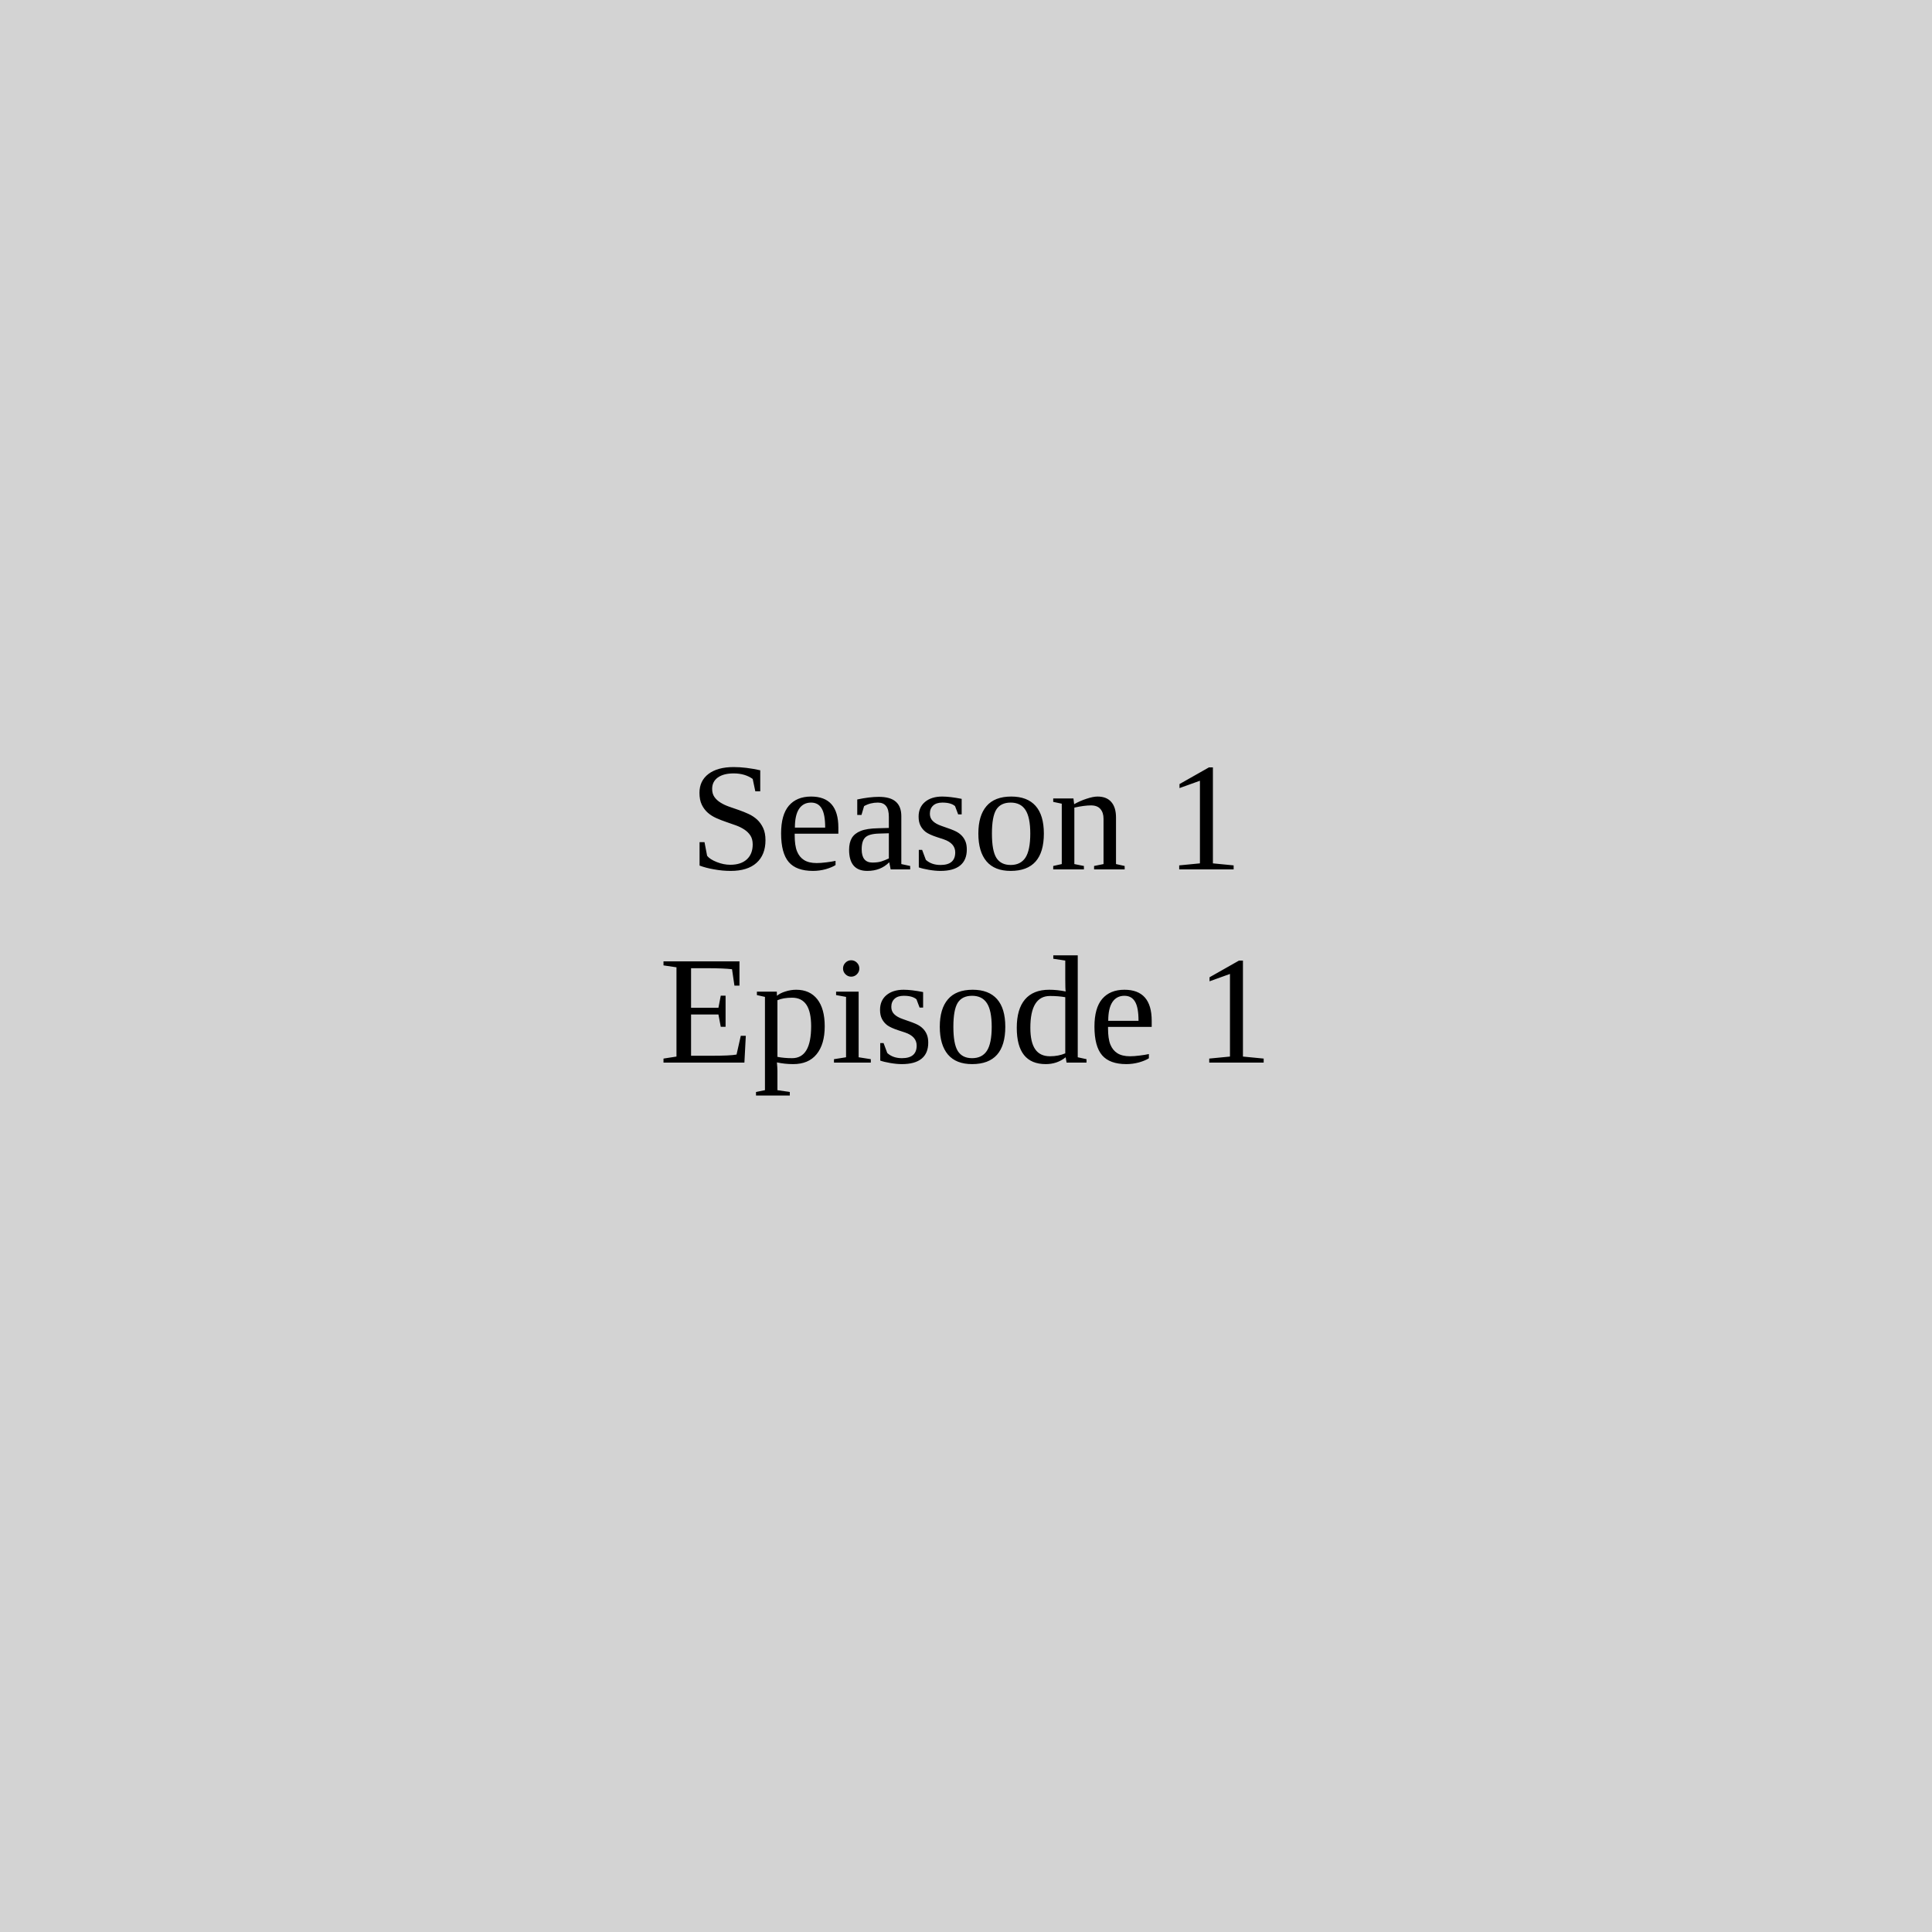
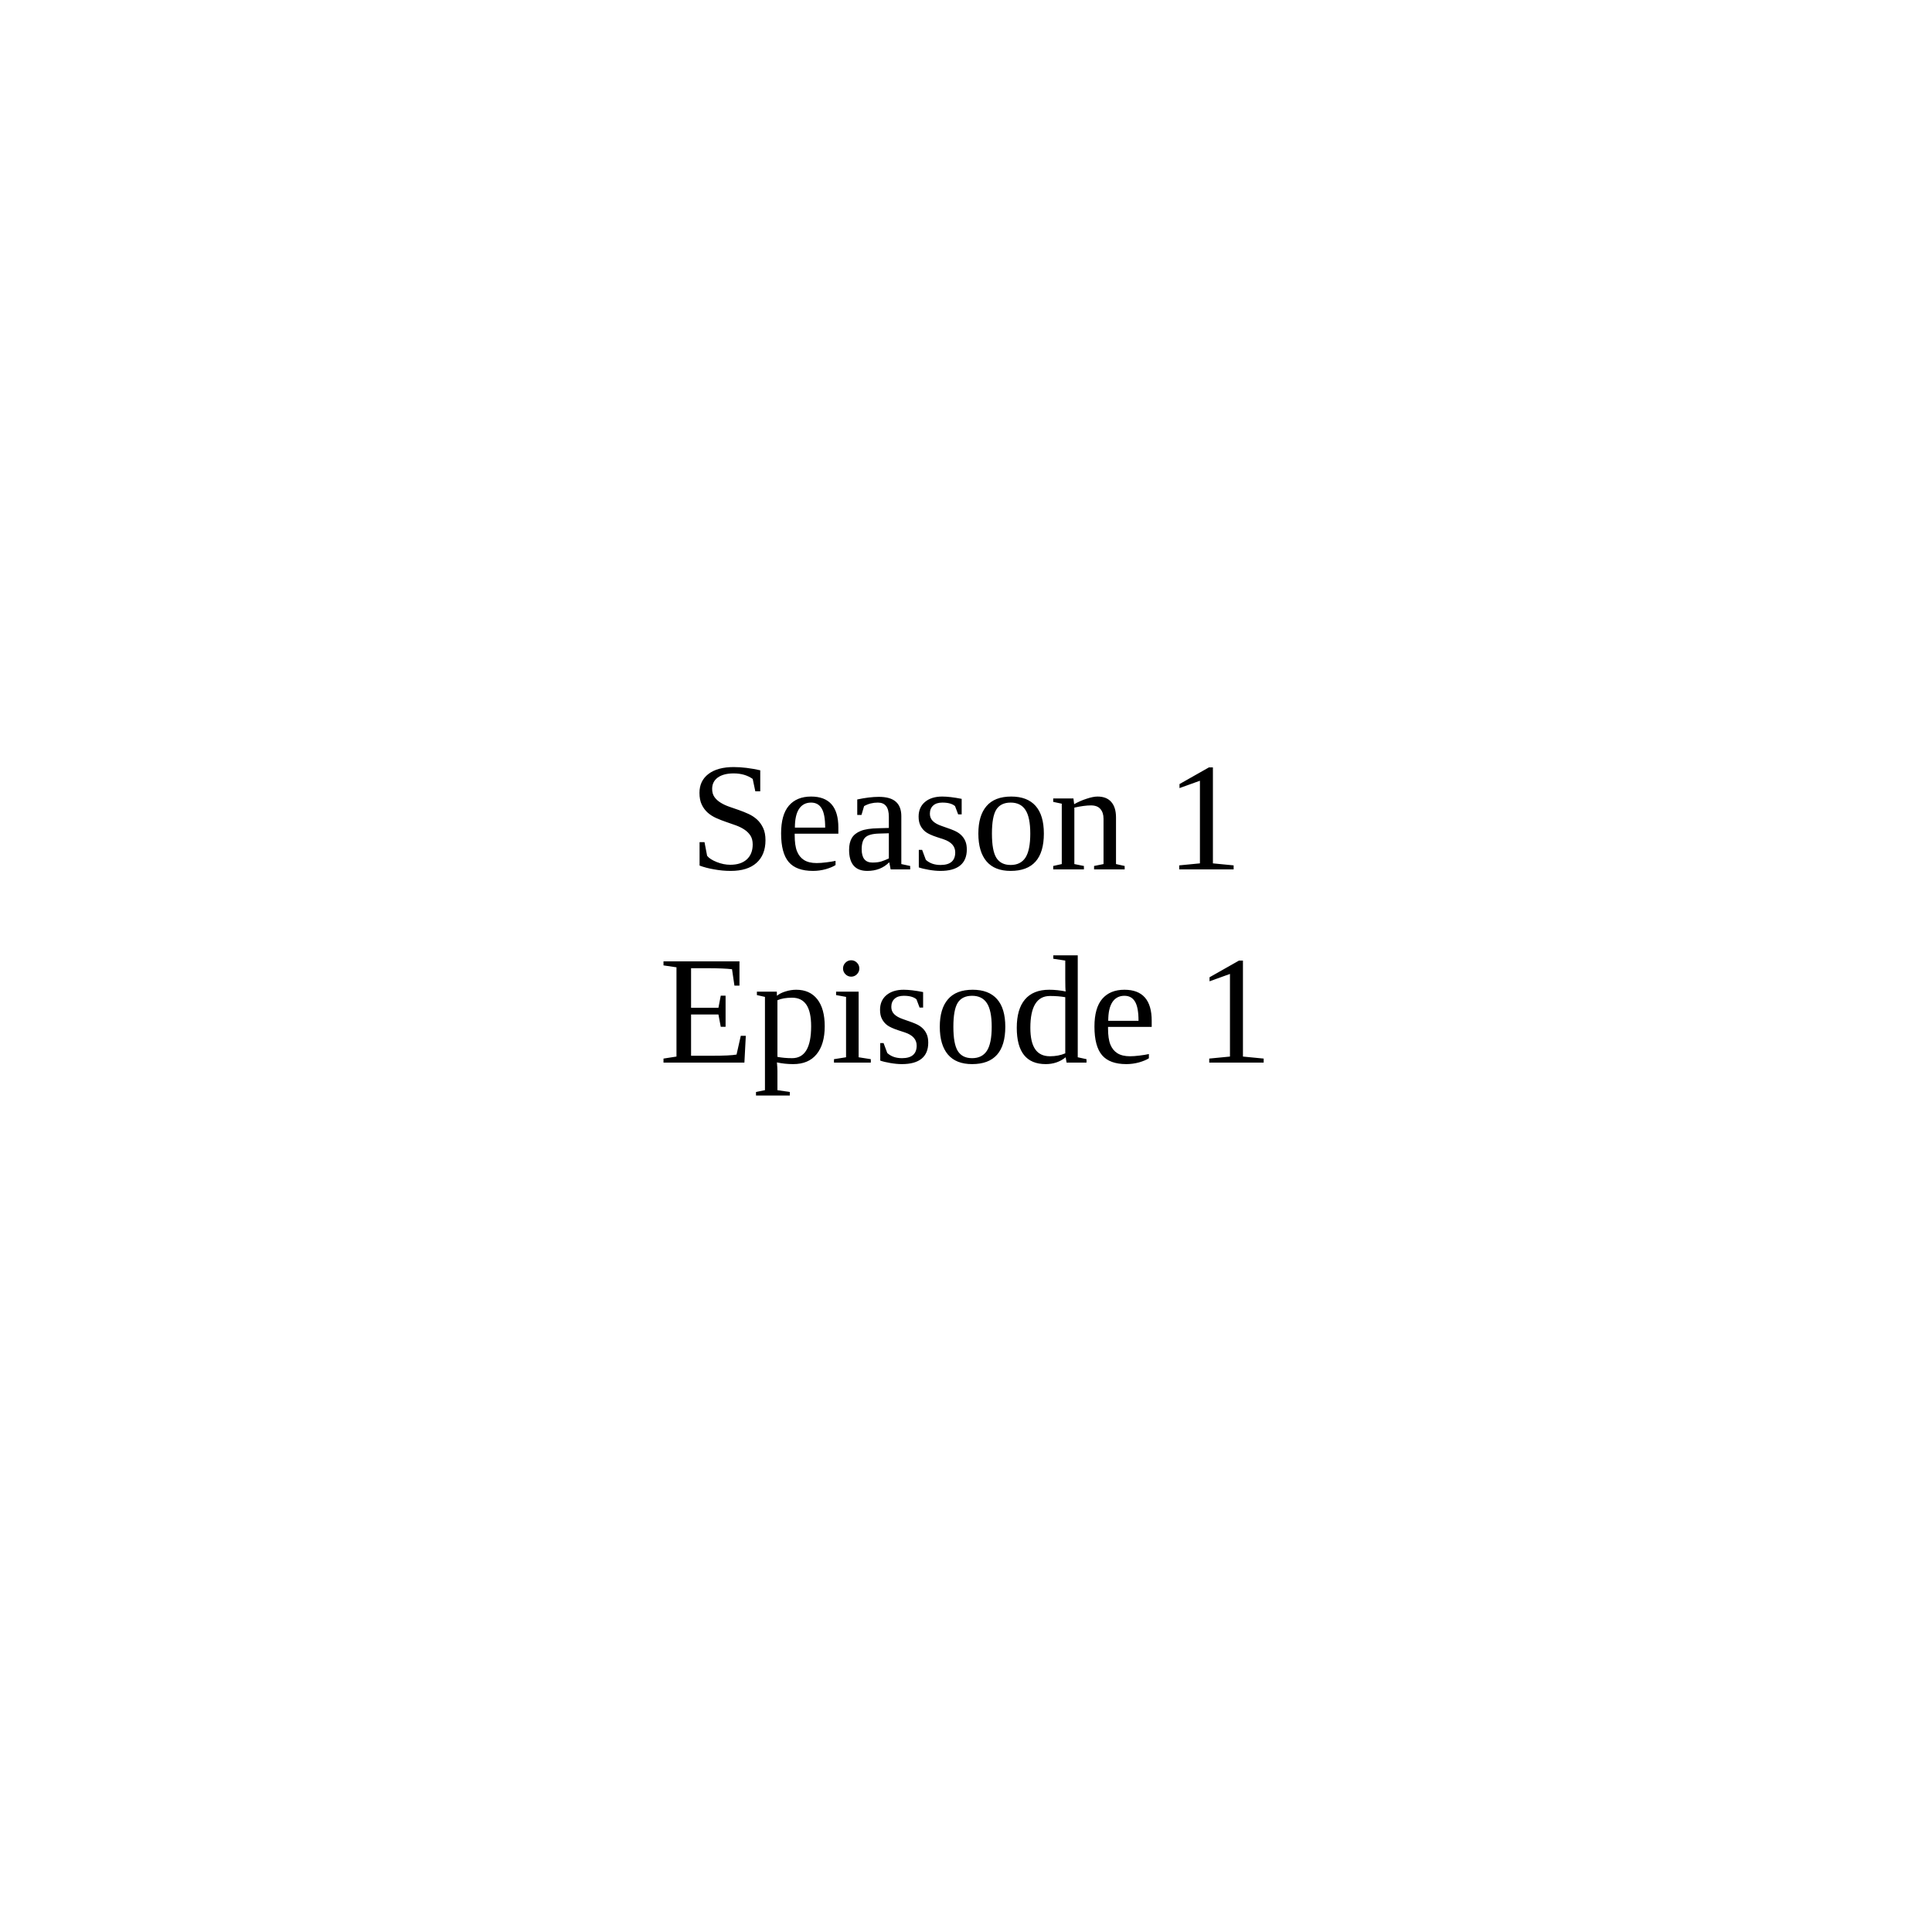
<svg xmlns="http://www.w3.org/2000/svg" viewBox="0 0 300 300" style="width: 100%; height: auto;">
-   <rect width="300" height="300" fill="lightgray" />
-   <text id="seasonText" x="50%" y="45%" font-size="24" fill="black" text-anchor="middle">Season 1</text>
-   <text id="episodeText" x="50%" y="55%" font-size="24" fill="black" text-anchor="middle">Episode 1</text>
+   <rect width="300" height="300" fill="#ffffff" />
+   <text id="seasonText" x="50%" y="45%" font-size="24" fill="currentcolor" text-anchor="middle">Season 1</text>
+   <text id="episodeText" x="50%" y="55%" font-size="24" fill="currentcolor" text-anchor="middle">Episode 1</text>
</svg>
